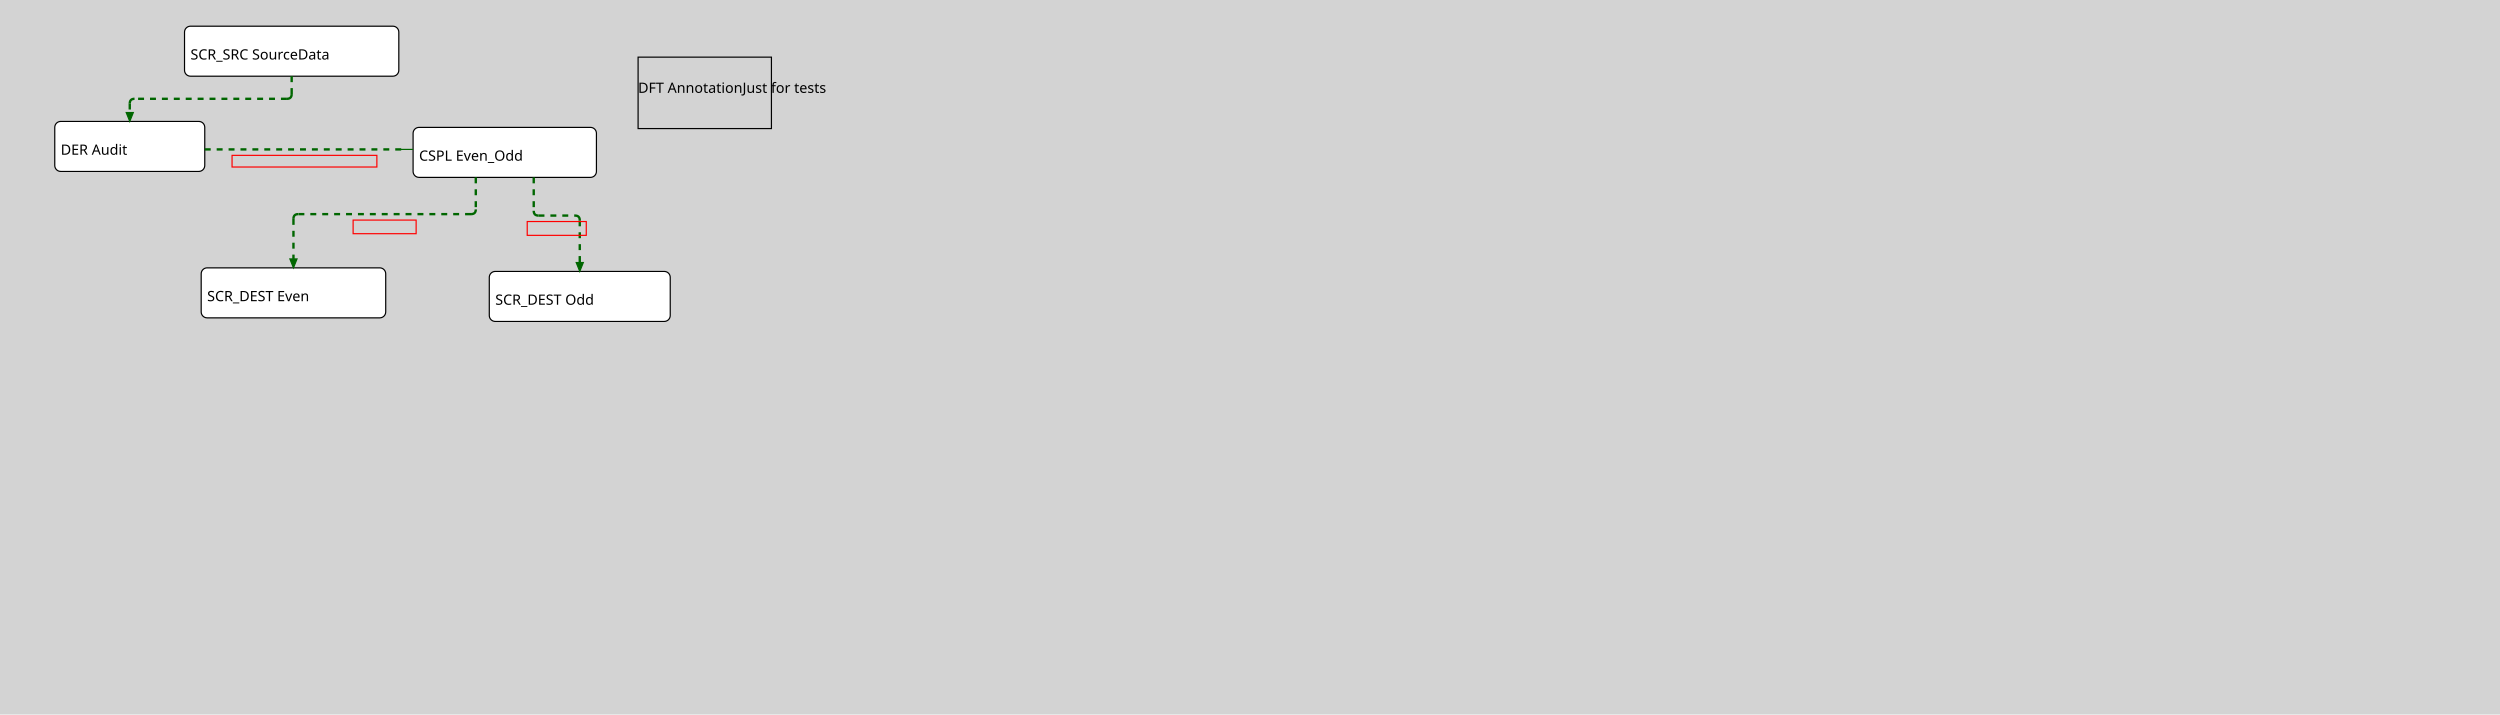
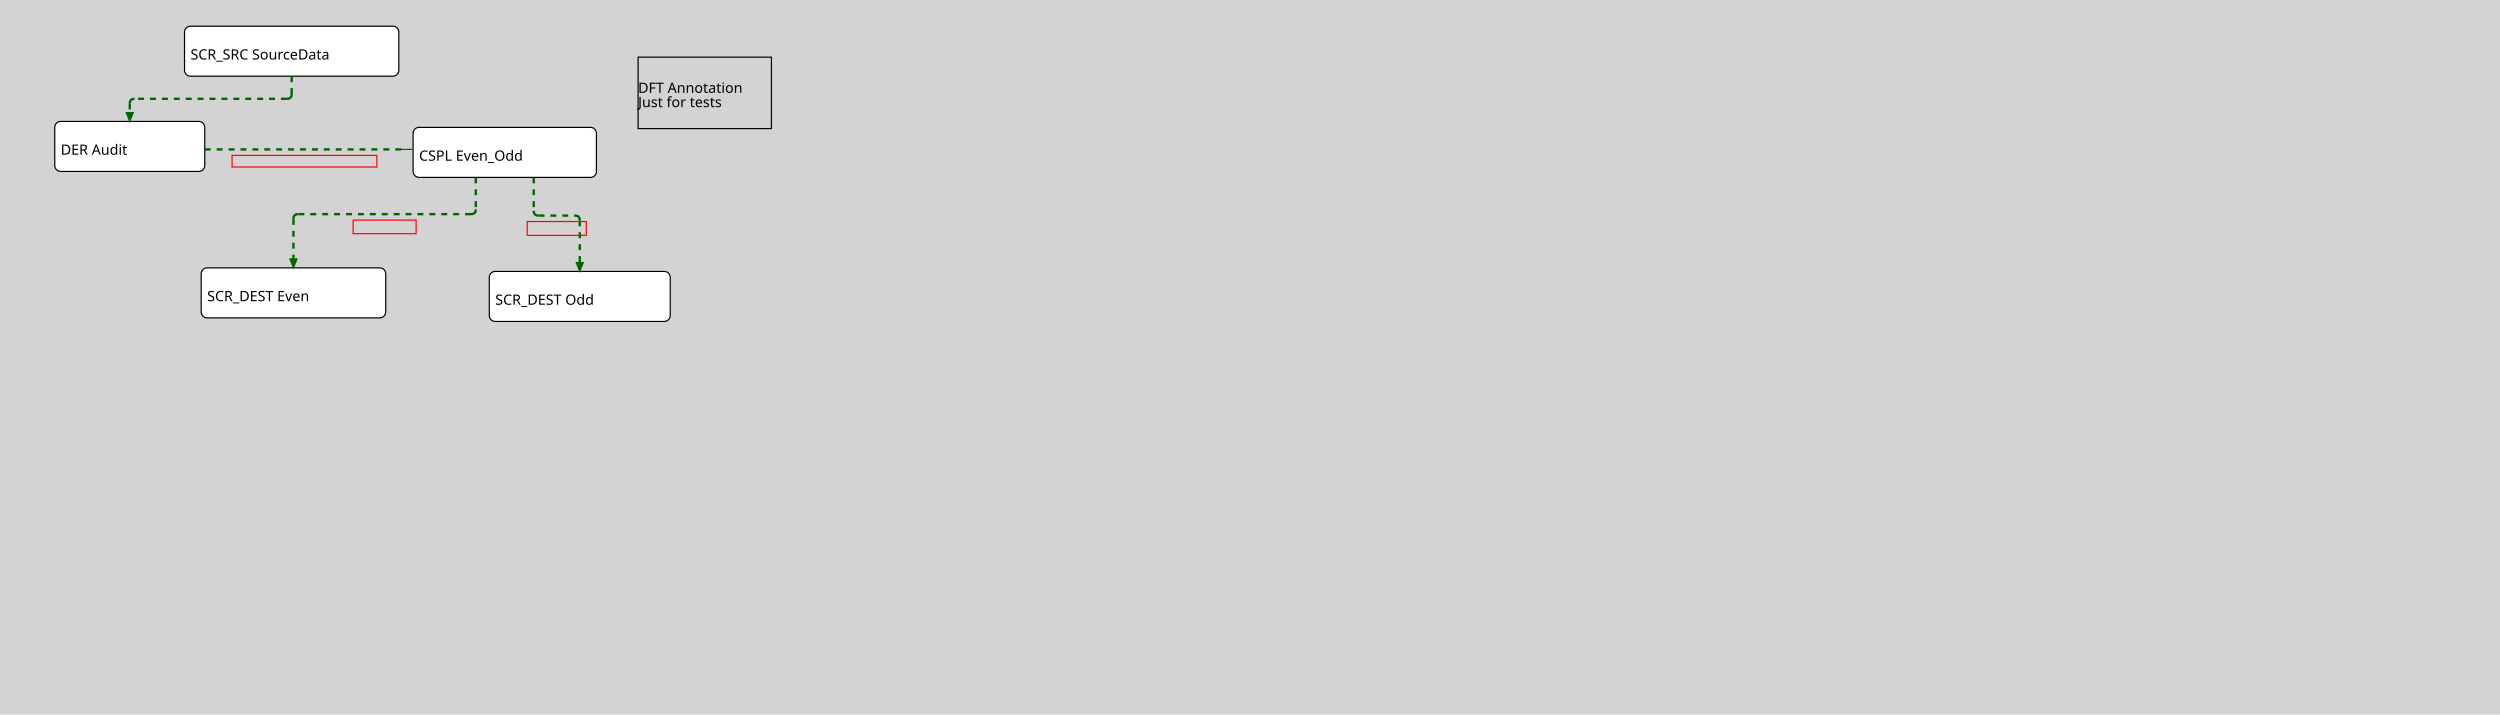
<svg xmlns="http://www.w3.org/2000/svg" viewBox="0 0 2100 600">
  <rect width="100%" height="100%" fill="lightgray" />
  <g>
    <rect x="155" y="22" rx="5" ry="5" width="180" height="42" fill="white" stroke="black" stroke-width="1" />
    <text x="160" y="50" fill="black" font-family="Tahoma" font-size="12">SCR_SRC SourceData</text>
  </g>
  <g>
    <rect x="46" y="102" rx="5" ry="5" width="126" height="42" fill="white" stroke="black" stroke-width="1" />
    <text x="51" y="130" fill="black" font-family="Tahoma" font-size="12">DER Audit</text>
  </g>
  <g>
    <rect x="347" y="107" rx="5" ry="5" width="154" height="42" fill="white" stroke="black" stroke-width="1" />
    <text x="352" y="135" fill="black" font-family="Tahoma" font-size="12">CSPL Even_Odd</text>
  </g>
  <g>
    <rect x="169" y="225" rx="5" ry="5" width="155" height="42" fill="white" stroke="black" stroke-width="1" />
    <text x="174" y="253" fill="black" font-family="Tahoma" font-size="12">SCR_DEST Even</text>
  </g>
  <g>
    <rect x="411" y="228" rx="5" ry="5" width="152" height="42" fill="white" stroke="black" stroke-width="1" />
    <text x="416" y="256" fill="black" font-family="Tahoma" font-size="12">SCR_DEST Odd</text>
  </g>
  <g>
    <line x1="245" y1="64" style="stroke:#006600; stroke-width: 2px;" x2="245" y2="79" stroke-dasharray="5" />
    <path d="M245,79 Q245,83 241,83" style="stroke:#006600; fill:none; stroke-width: 2px;" />
    <line x1="241" y1="83" style="stroke:#006600; stroke-width: 2px;" x2="113" y2="83" stroke-dasharray="5" />
    <path d="M113,83 Q109,83 109,87" style="stroke:#006600; fill:none; stroke-width: 2px;" />
    <line x1="109" y1="87" style="stroke:#006600; stroke-width: 2px;" x2="109" y2="94.5" stroke-dasharray="5" />
    <polygon points="106,94.5 112,94.5 109,102" style="stroke:#006600; fill:#006600" />
  </g>
  <g>
    <line x1="172" y1="125.5" style="stroke:#006600; stroke-width: 2px;" x2="339.5" y2="125.5" stroke-dasharray="5" />
    <polygon points="336.5,125.5 342.5,125.5 347,125.5" style="stroke:#006600; fill:#006600" />
    <rect x="194.933" y="130.5" width="121.634" height="9.798" fill="none" stroke="red" stroke-width="1" />
    <text x="194.933" y="138.298" fill="black" font-family="Tahoma" font-size="10" />
    <text x="194.933" y="138.298" fill="black" font-family="Tahoma" font-size="10" />
  </g>
  <g>
    <line x1="448.333" y1="149" style="stroke:#006600; stroke-width: 2px;" x2="448.333" y2="177.087" stroke-dasharray="5" />
    <path d="M448.333,177.087 Q448.333,181.087 452.333,181.087" style="stroke:#006600; fill:none; stroke-width: 2px;" />
    <line x1="452.333" y1="181.087" style="stroke:#006600; stroke-width: 2px;" x2="483" y2="181.087" stroke-dasharray="5" />
    <path d="M483,181.087 Q487,181.087 487,185.087" style="stroke:#006600; fill:none; stroke-width: 2px;" />
    <line x1="487" y1="185.087" style="stroke:#006600; stroke-width: 2px;" x2="487" y2="220.5" stroke-dasharray="5" />
    <polygon points="484,220.5 490,220.5 487,228" style="stroke:#006600; fill:#006600" />
    <rect x="442.866" y="186.087" width="49.601" height="11.609" fill="none" stroke="red" stroke-width="1" />
    <text x="442.866" y="195.697" fill="black" font-family="Tahoma" font-size="10" />
    <text x="442.866" y="195.697" fill="black" font-family="Tahoma" font-size="10" />
  </g>
  <g>
    <line x1="399.667" y1="149" style="stroke:#006600; stroke-width: 2px;" x2="399.667" y2="175.869" stroke-dasharray="5" />
    <path d="M399.667,175.869 Q399.667,179.869 395.667,179.869" style="stroke:#006600; fill:none; stroke-width: 2px;" />
    <line x1="395.667" y1="179.869" style="stroke:#006600; stroke-width: 2px;" x2="250.5" y2="179.869" stroke-dasharray="5" />
    <path d="M250.5,179.869 Q246.5,179.869 246.5,183.869" style="stroke:#006600; fill:none; stroke-width: 2px;" />
    <line x1="246.5" y1="183.869" style="stroke:#006600; stroke-width: 2px;" x2="246.5" y2="217.5" stroke-dasharray="5" />
    <polygon points="243.5,217.5 249.5,217.5 246.5,225" style="stroke:#006600; fill:#006600" />
    <rect x="296.619" y="184.869" width="52.929" height="11.434" fill="none" stroke="red" stroke-width="1" />
    <text x="296.619" y="194.302" fill="black" font-family="Tahoma" font-size="10" />
    <text x="296.619" y="194.302" fill="black" font-family="Tahoma" font-size="10" />
  </g>
  <g>
-     <text x="536" y="78" fill="black" font-family="Tahoma" font-size="12">DFT Annotation
- Just for tests</text>
+     <text y="78" fill="black" font-family="Tahoma" font-size="12">
+       <tspan x="536" dy="0">DFT Annotation</tspan>
+       <tspan x="536" dy="12">Just for tests</tspan>
+     </text>
    <rect x="536" y="48" width="112" height="60" fill="none" stroke="black" stroke-width="1" />
  </g>
</svg>
